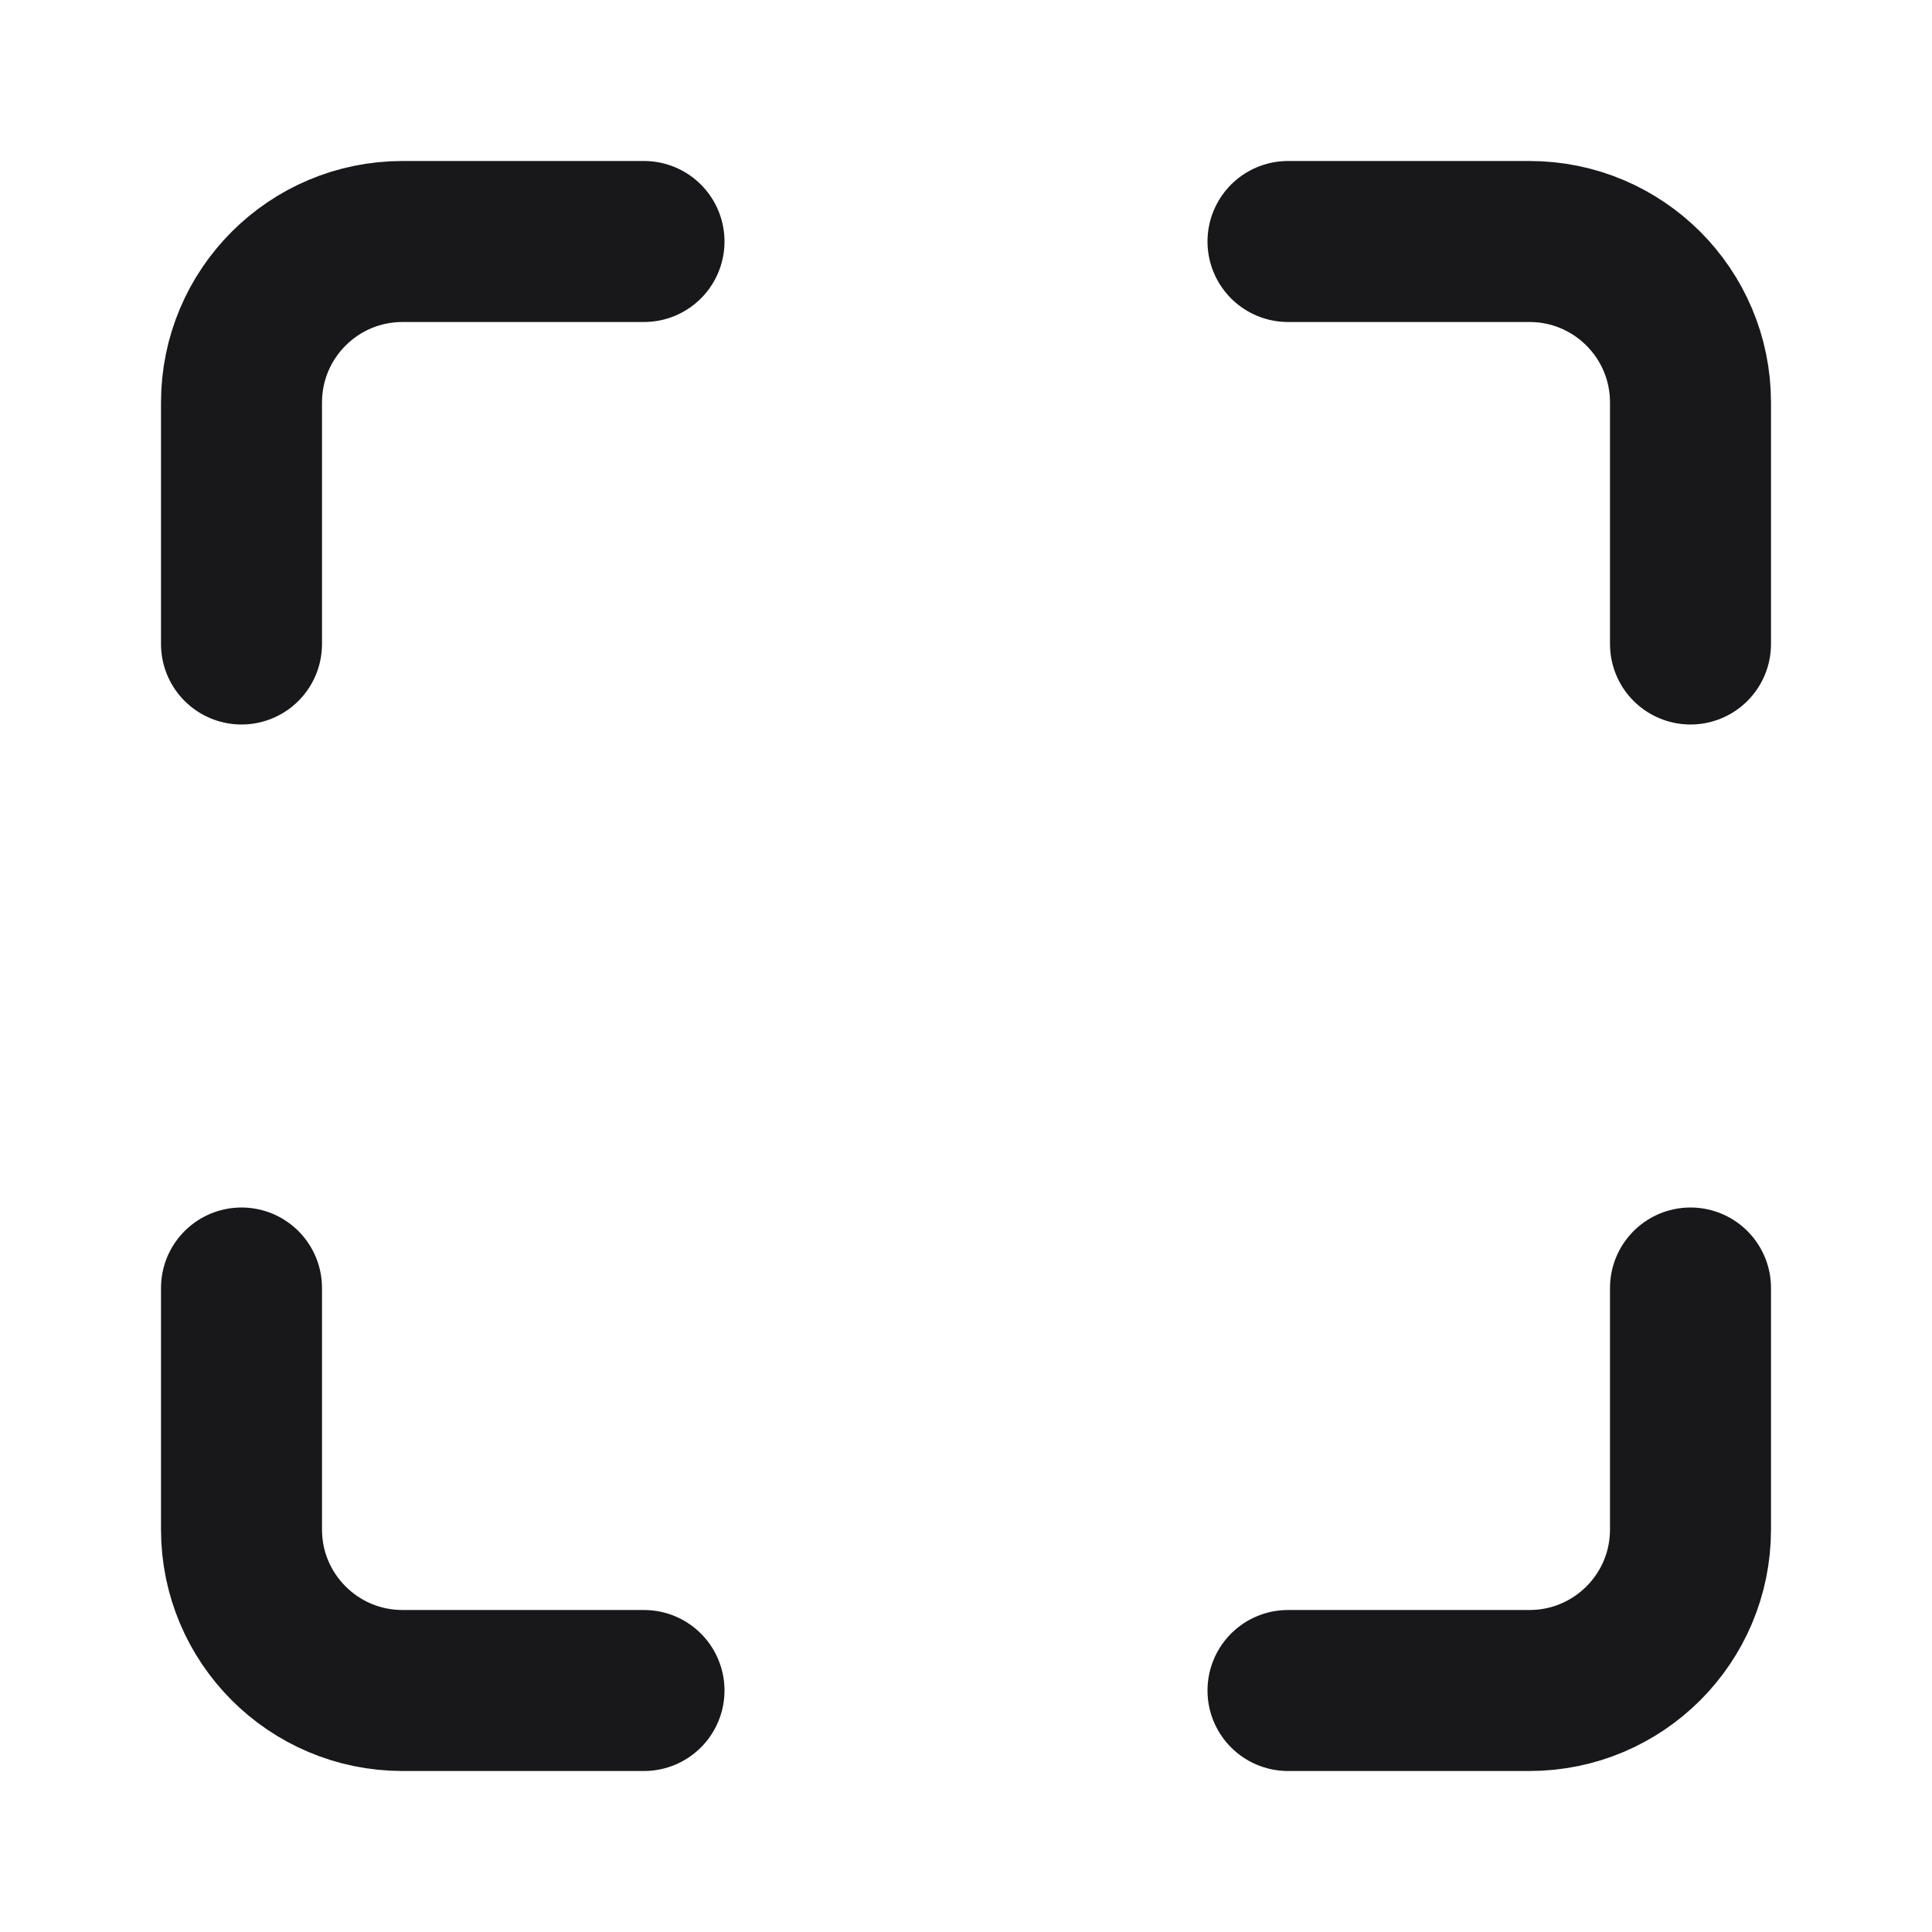
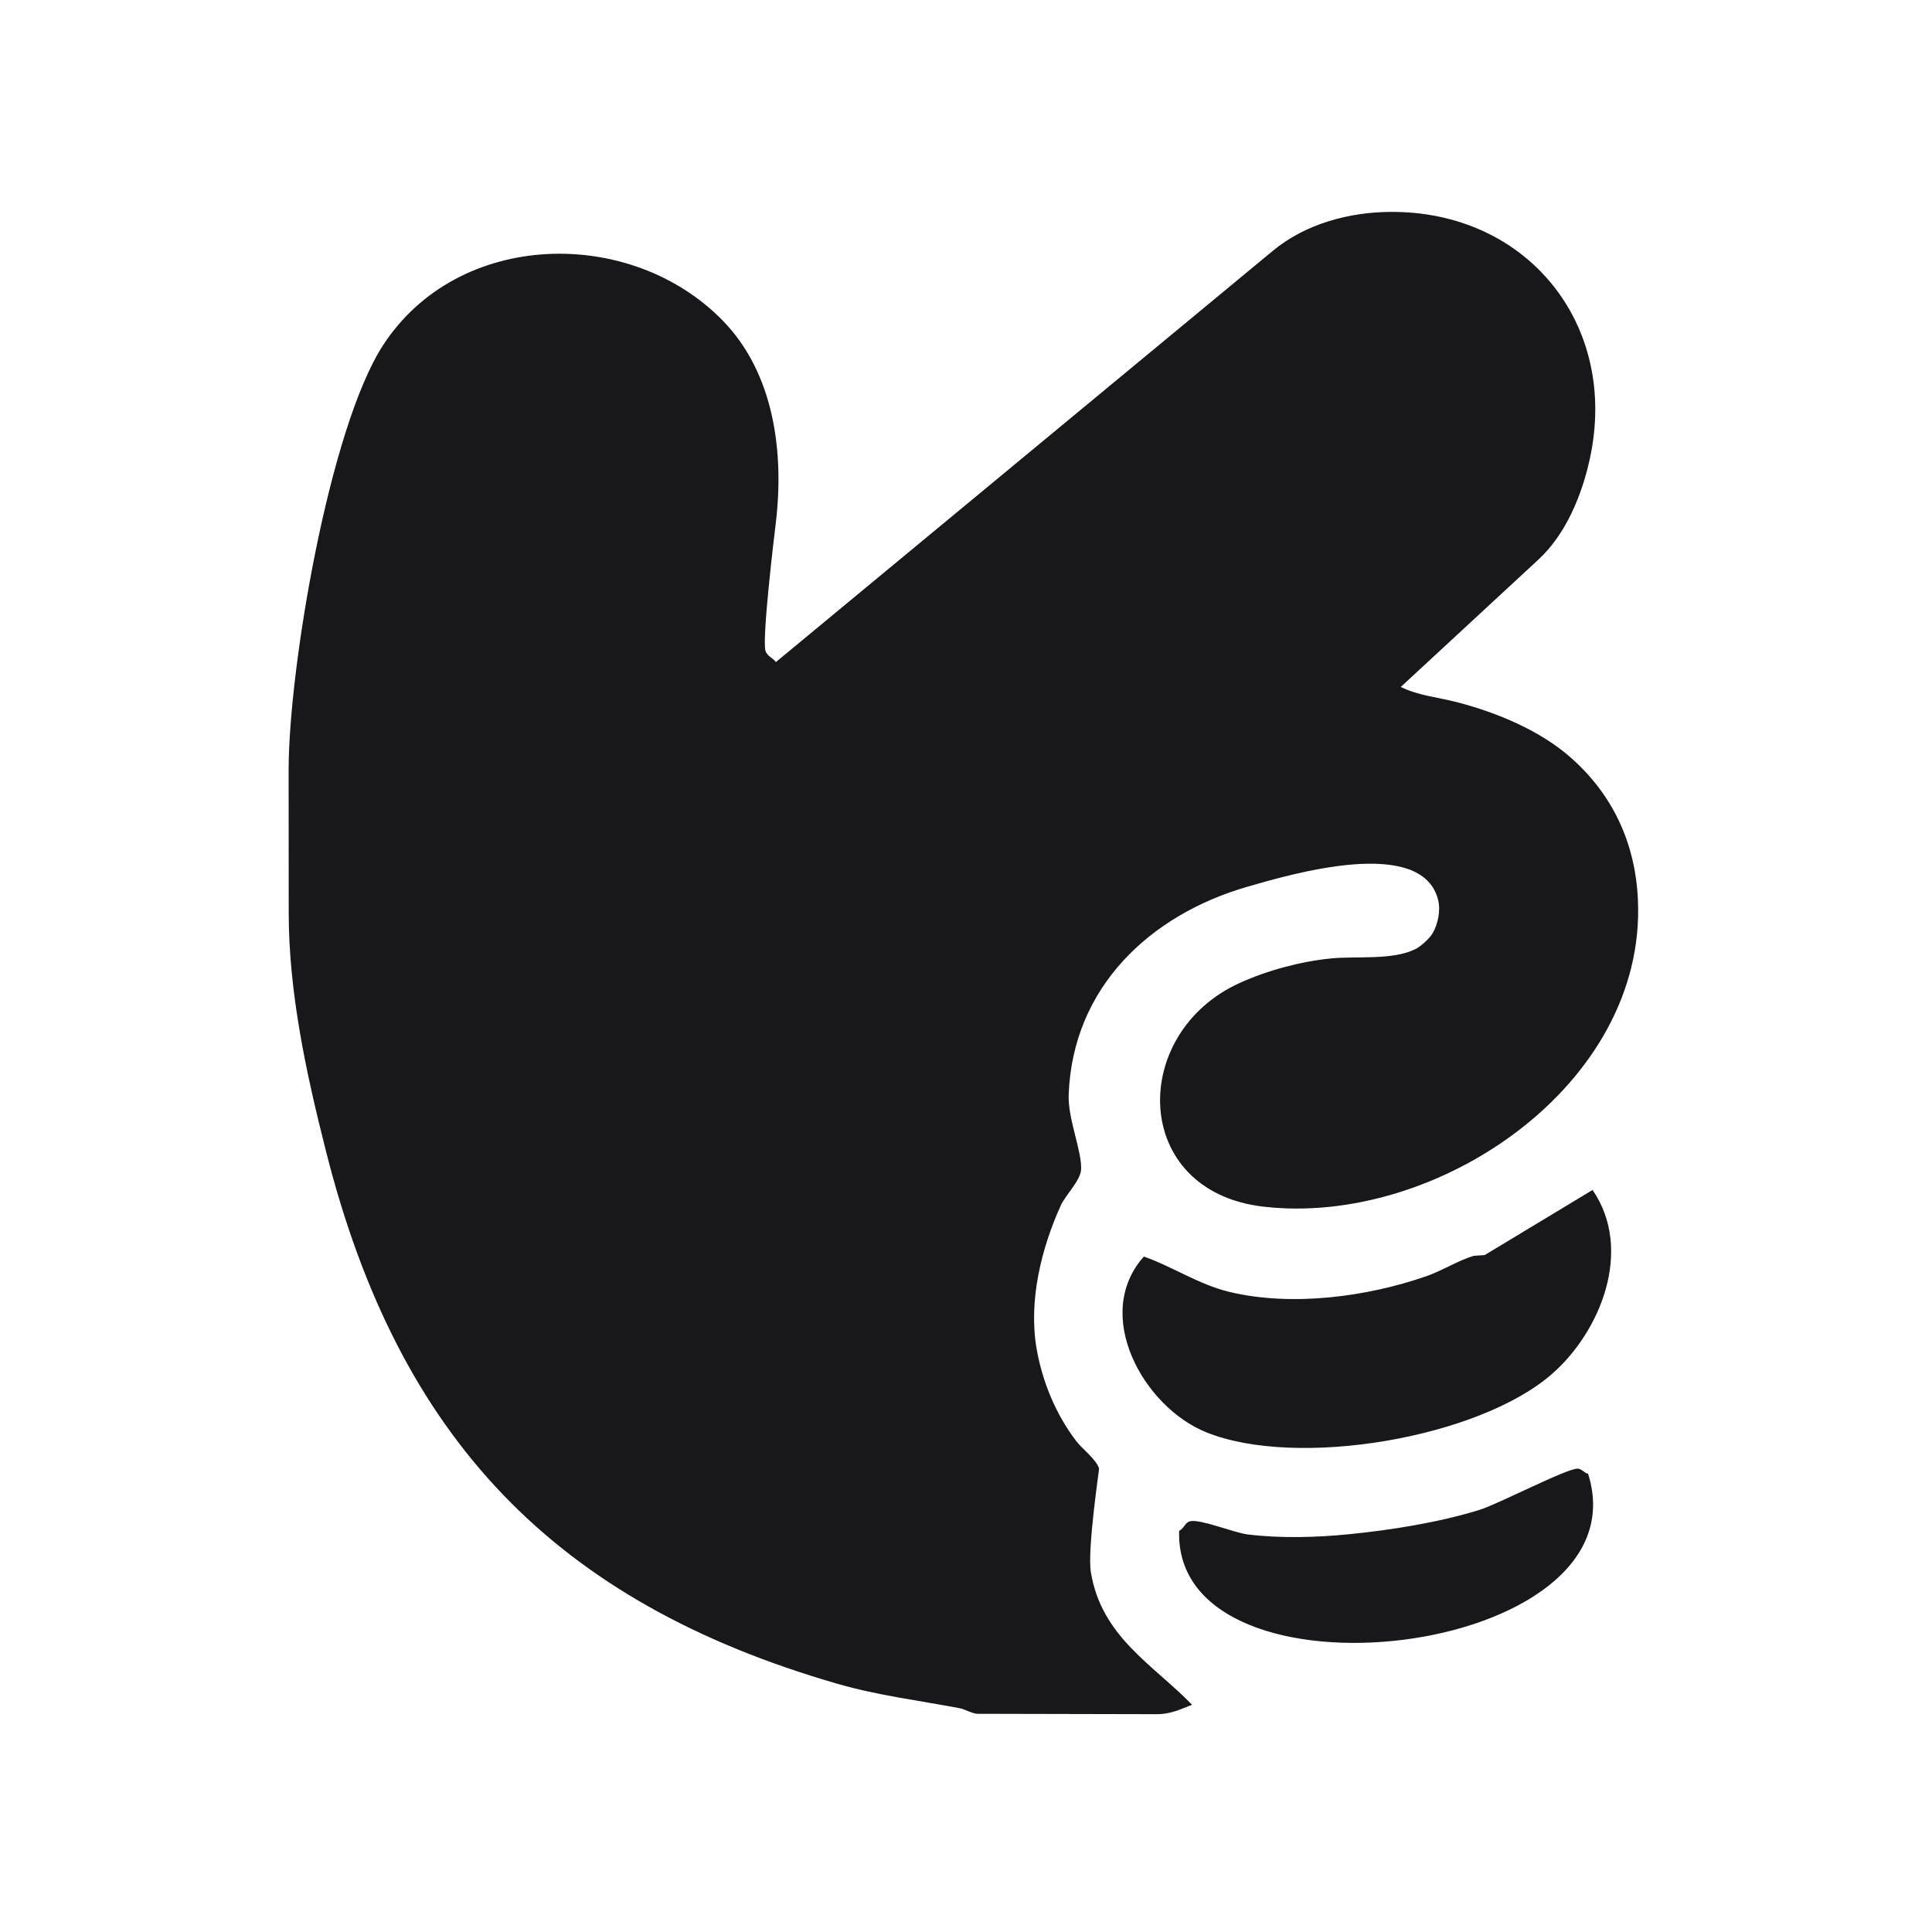
- <svg xmlns="http://www.w3.org/2000/svg" viewBox="0 0 24 24" width="32" height="32">
+ <svg xmlns="http://www.w3.org/2000/svg" viewBox="388 260 248 248" width="32" height="32">
  <style>
-     /* Favicon SVG não herda cor da página. A media query mantém o traço
-        visível tanto na barra clara quanto na escura do navegador. */
-     path { stroke: #18181B; }
-     @media (prefers-color-scheme: dark) { path { stroke: #FAFAFA; } }
+     path { fill: #18181B; }
+     @media (prefers-color-scheme: dark) { path { fill: #FAFAFA; } }
  </style>
-   <g fill="none" stroke-width="2" stroke-linecap="round" stroke-linejoin="round">
-     <path d="M8 3H5a2 2 0 0 0-2 2v3" />
-     <path d="M21 8V5a2 2 0 0 0-2-2h-3" />
-     <path d="M3 16v3a2 2 0 0 0 2 2h3" />
-     <path d="M16 21h3a2 2 0 0 0 2-2v-3" />
-   </g>
+   <path fill-rule="evenodd" d="M585.5 331.81L567.81 348.18C570.19 349.34 572.47 349.46 575.15 350.17C580.17 351.48 585.64 353.76 589.54 357.17C595 361.94 597.92 368.2 598.25 375.5C599.35 399.29 572.39 417.48 550.17 414.89C533.17 412.92 532.91 392.61 547.15 386.17C550.7 384.56 554.94 383.42 558.83 383.03C562.12 382.7 566.72 383.3 569.69 381.83C570.35 381.51 571.51 380.46 571.88 379.83C572.59 378.64 572.95 376.84 572.6 375.5C570.5 367.25 553.72 372.21 548.1 373.83C535.64 377.44 525.7 386.7 525.18 400.5C525.06 403.68 526.93 407.84 526.77 410.17C526.66 411.59 524.77 413.4 524.17 414.73C521.68 420.21 519.99 426.99 521.07 433.17C521.81 437.4 523.57 441.63 526.17 445.01C526.92 445.99 528.72 447.33 529.08 448.5C529.11 448.61 527.55 458.94 528.03 461.83C529.41 470.14 536.01 473.67 541.02 478.83C539.58 479.39 538.29 480.04 536.5 480.04L513.49 479.99C512.84 479.99 511.87 479.4 511.17 479.27C505.87 478.27 500.62 477.62 495.5 476.14C459.25 465.66 439.17 444.66 429.86 407.83C427.35 397.95 425.06 387.46 425.06 377.17L425.05 358.83C425.05 345.84 430.27 314.94 437.17 304.32C446.82 289.47 468.96 289.01 480.79 301.17C487.37 307.92 488.68 318.07 487.58 327.17C487.27 329.69 485.84 341.8 486.25 343.5C486.44 344.25 487.27 344.47 487.59 344.99L551.42 292.17C555.57 288.74 561.16 287.23 566.5 287.2C584.01 287.09 595.81 301.63 592.09 318.83C591.1 323.43 589.06 328.51 585.5 331.81ZM592.43 412.75C597.69 420.41 593.49 430.92 587.17 436.41C577.75 444.6 554.46 448.56 542.83 443.85C534.76 440.59 528.17 428.75 534.83 421.3C538.45 422.55 541.84 424.88 545.83 425.84C553.82 427.75 563.47 426.47 571.06 423.83C573.12 423.12 575.09 421.84 577.17 421.2L578.59 421.1L592.43 412.75ZM591.85 449.17C599.38 472.86 538.63 479.88 539.36 456.5C539.99 456.24 540.1 455.39 540.83 455.26C542.22 455.02 546.4 456.75 548.17 456.97C552.37 457.48 556.96 457.36 561.17 456.94C566.65 456.39 572.58 455.45 577.87 453.83C580.29 453.09 589.04 448.52 590.5 448.52C591.02 448.52 591.46 449.15 591.85 449.17Z" />
</svg>
